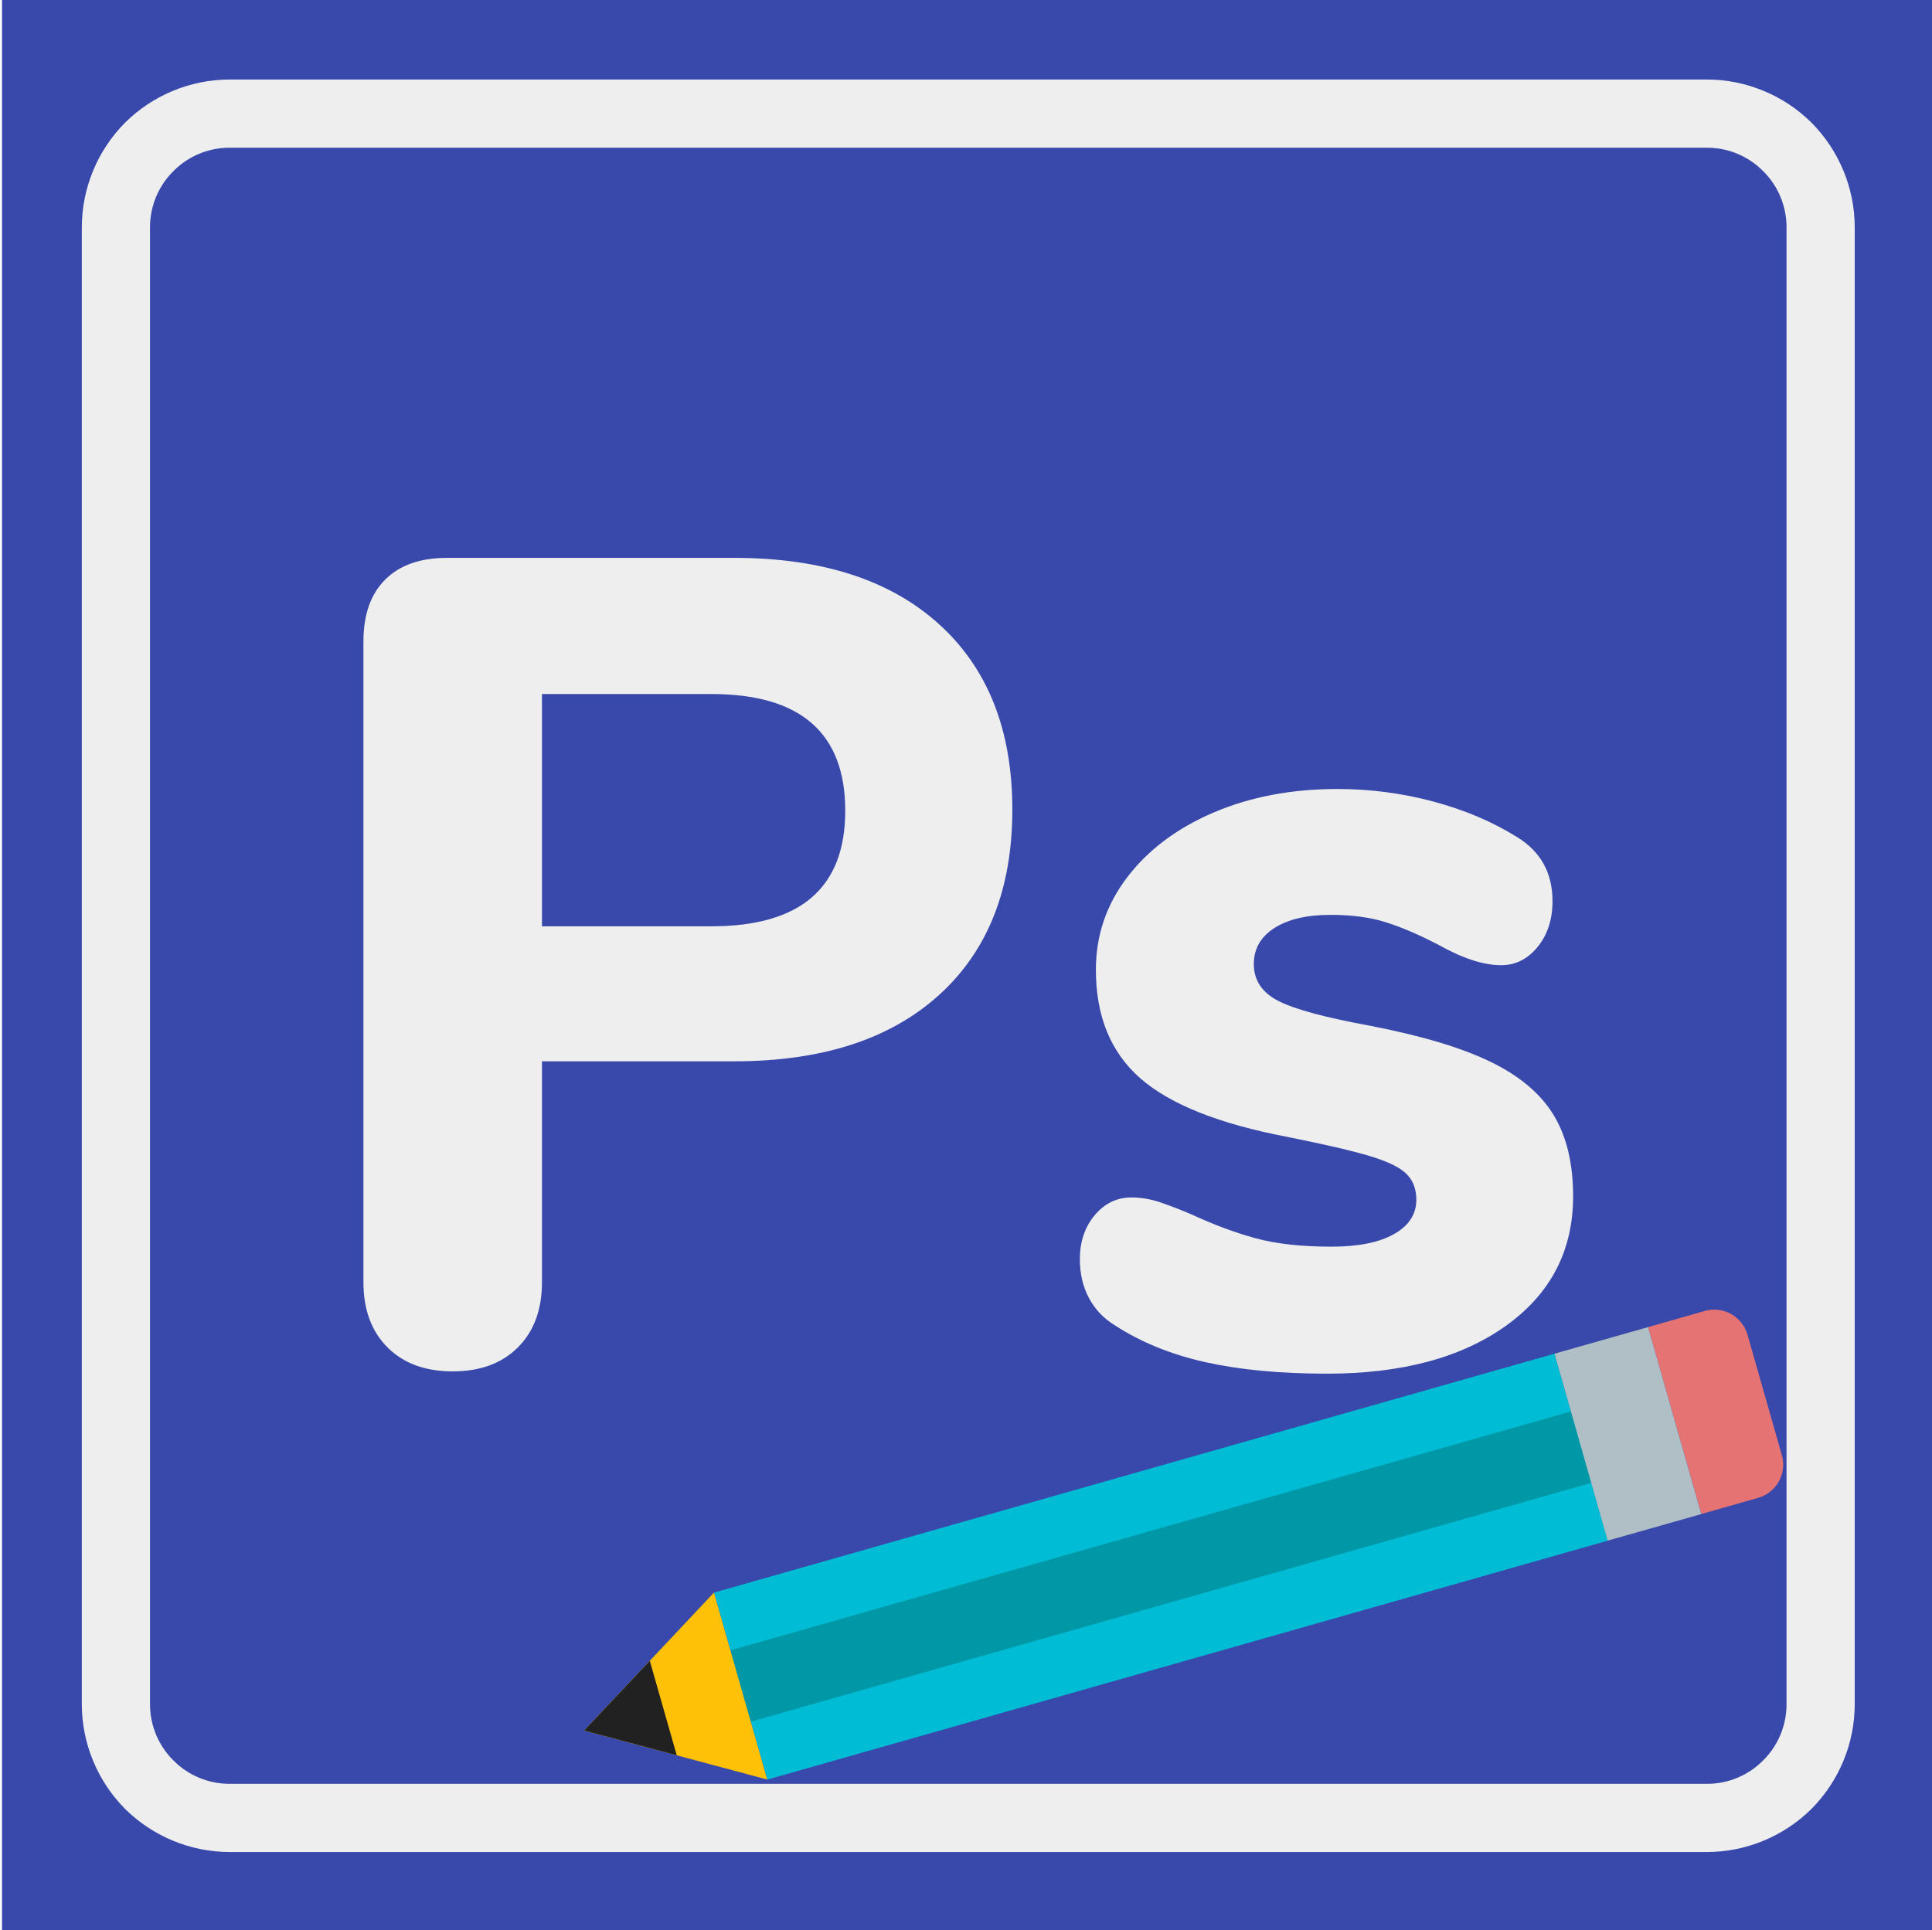
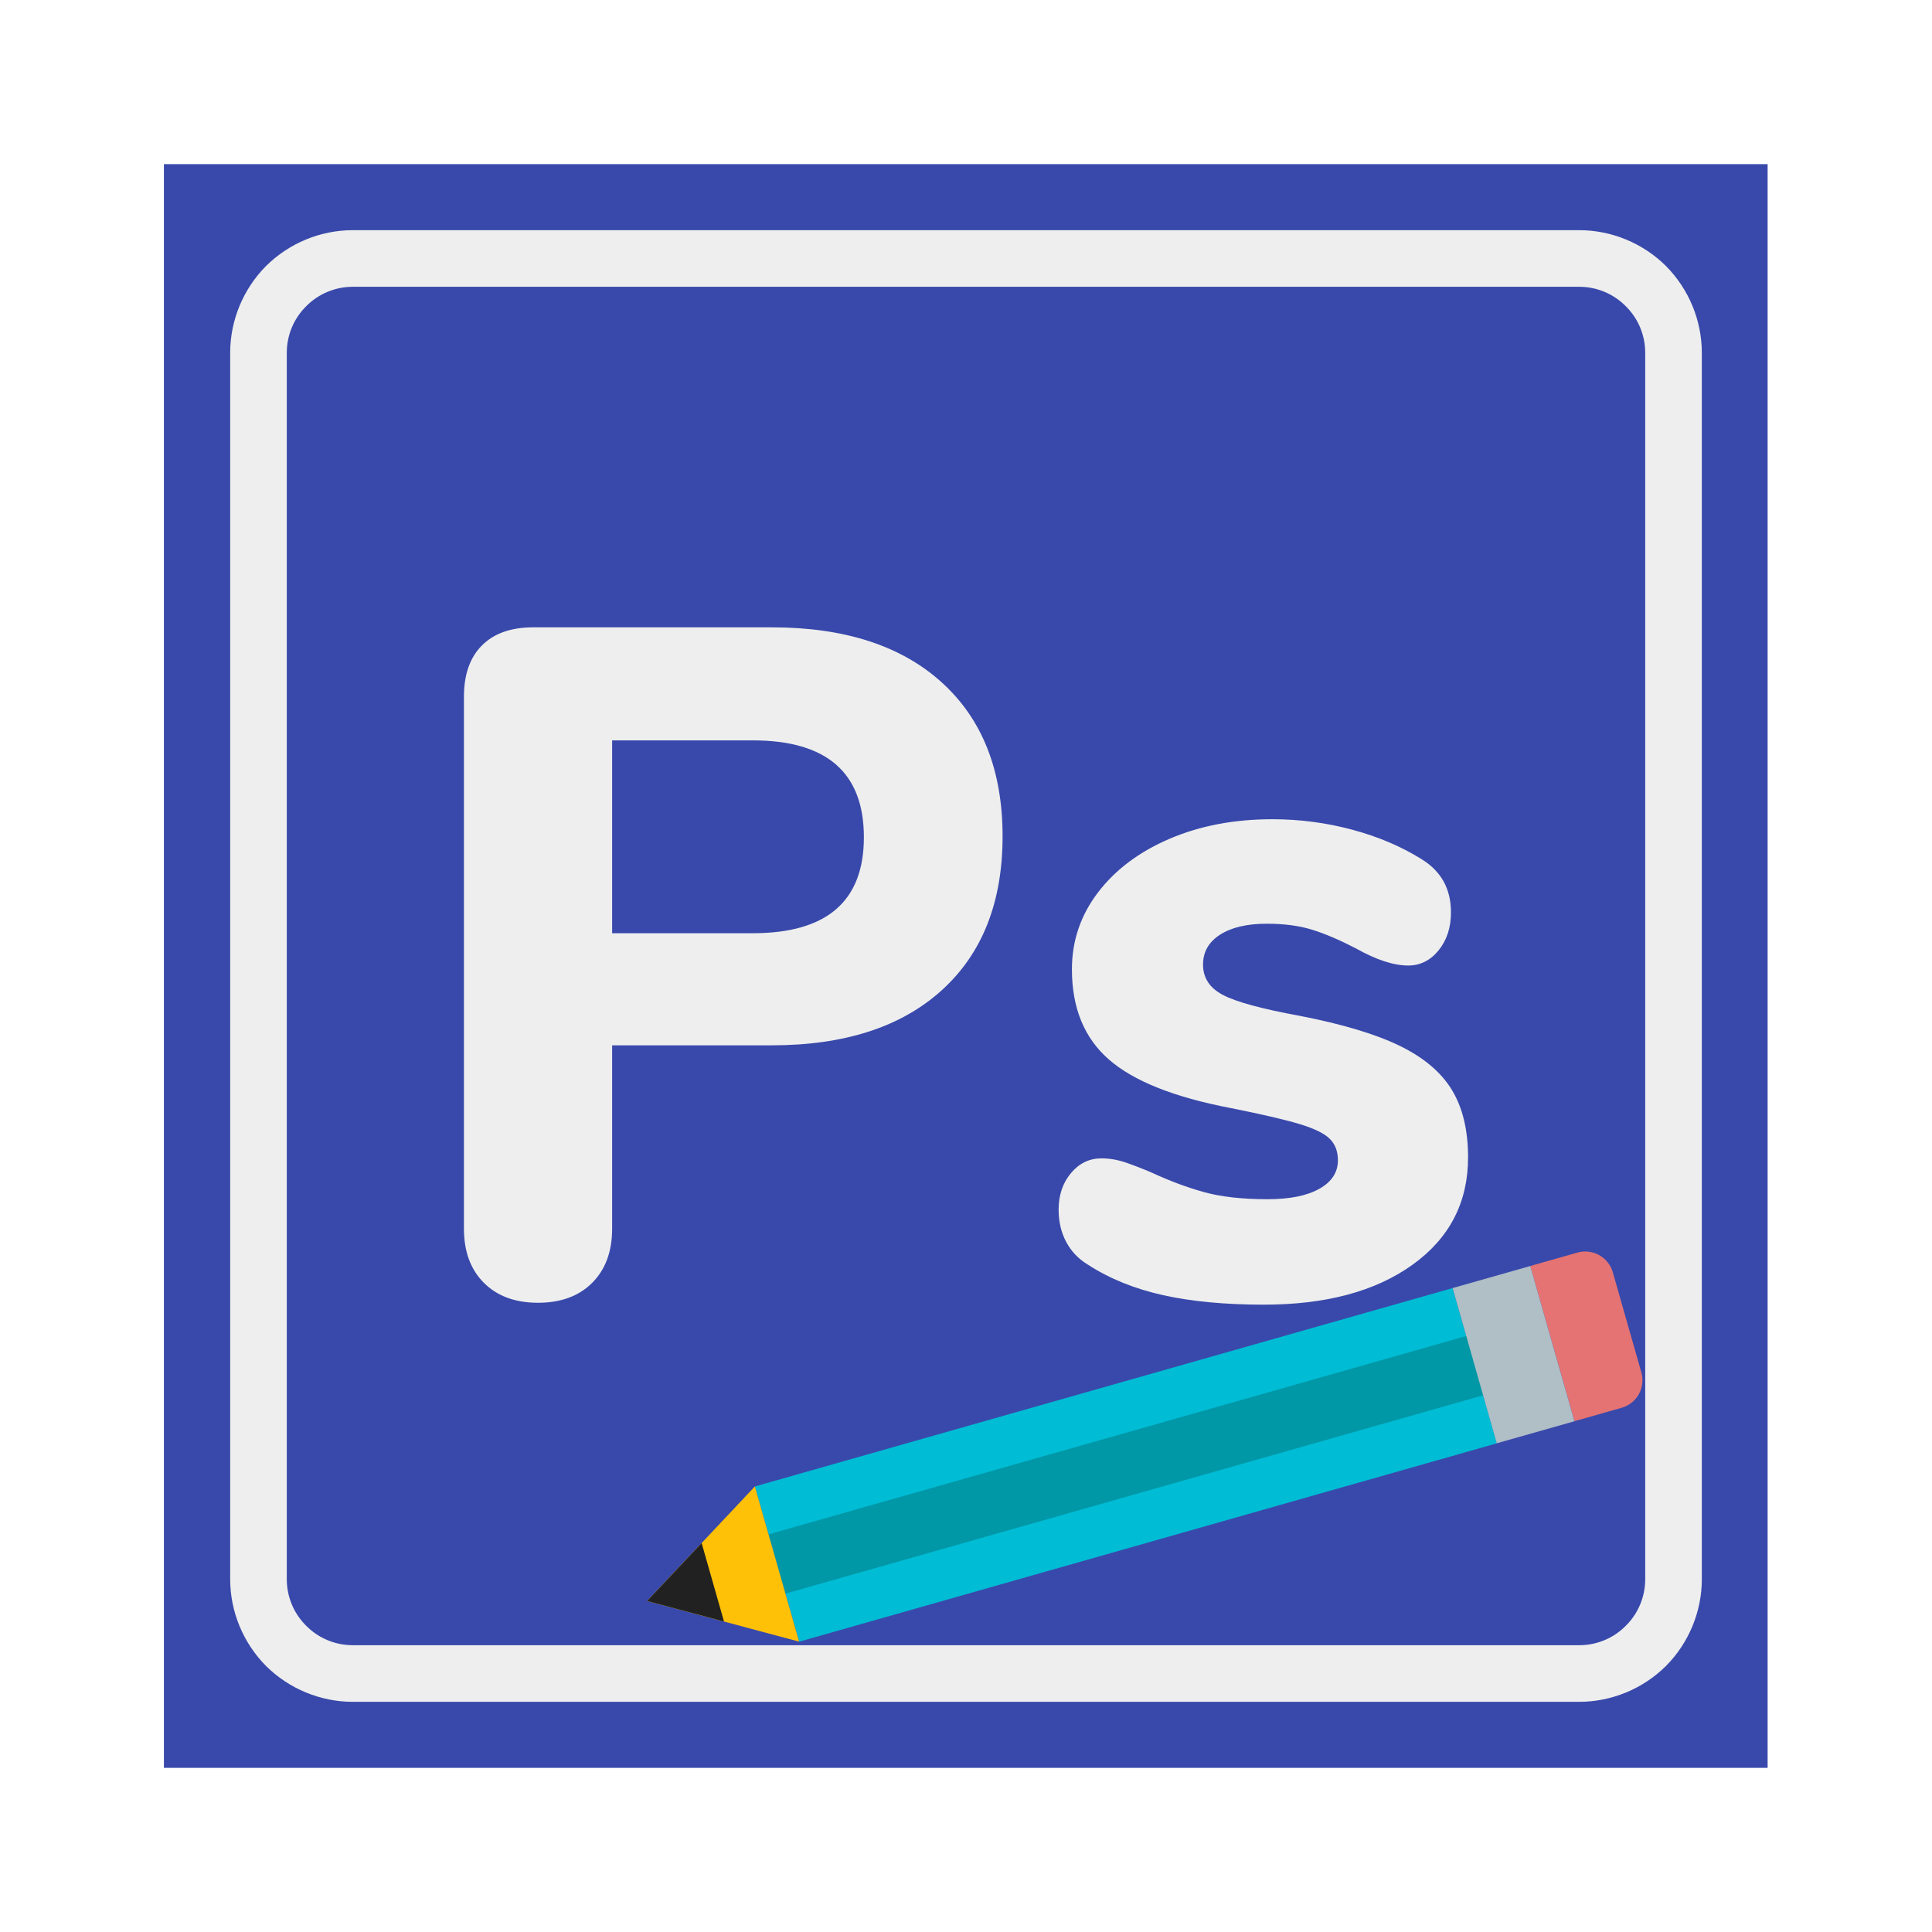
- <svg xmlns="http://www.w3.org/2000/svg" style="isolation:isolate" viewBox="86 87 850 849" width="850" height="849">
+ <svg xmlns="http://www.w3.org/2000/svg" style="isolation:isolate" viewBox="0 0 1024 1024" width="1024" height="1024">
  <defs>
-     <clipPath id="_clipPath_QyULbL4yl9lMkjvqvJehm69MD6nvucIG">
+     <clipPath id="_clipPath_4nrF9wXcwhgs7hCuauBf65BGn1boreK2">
      <rect width="1024" height="1024" />
    </clipPath>
  </defs>
-   <g clip-path="url(#_clipPath_QyULbL4yl9lMkjvqvJehm69MD6nvucIG)">
+   <g clip-path="url(#_clipPath_4nrF9wXcwhgs7hCuauBf65BGn1boreK2)">
    <g id="Adobe Photoshop 2">
      <rect x="86.875" y="87" width="850" height="850" transform="matrix(1,0,0,1,0,0)" fill="rgb(57,73,171)" />
      <path d=" M 187 122 L 837 122 C 854.2 122 870.8 128.9 883 141 C 895.1 153.2 902 169.8 902 187 L 902 837 C 902 854.2 895.1 870.8 883 883 C 870.8 895.1 854.2 902 837 902 L 187 902 C 169.8 902 153.2 895.1 141 883 C 128.9 870.8 122 854.2 122 837 L 122 187 C 122 169.8 128.9 153.2 141 141 C 153.2 128.9 169.8 122 187 122 Z  M 187 152 L 837 152 C 846.3 152 855.2 155.7 861.7 162.3 C 868.3 168.8 872 177.7 872 187 L 872 837 C 872 846.3 868.3 855.2 861.7 861.7 C 855.2 868.3 846.3 872 837 872 L 187 872 C 177.7 872 168.8 868.3 162.3 861.7 C 155.7 855.2 152 846.3 152 837 L 152 187 C 152 177.7 155.7 168.8 162.3 162.3 C 168.8 155.7 177.7 152 187 152 Z " fill-rule="evenodd" fill="rgb(238,238,238)" />
      <path d=" M 285.17 690.493 L 285.17 690.493 Q 267.044 690.493 256.471 679.919 L 256.471 679.919 L 256.471 679.919 Q 245.897 669.346 245.897 651.22 L 245.897 651.22 L 245.897 369.256 L 245.897 369.256 Q 245.897 351.633 255.464 342.067 L 255.464 342.067 L 255.464 342.067 Q 265.03 332.5 282.653 332.5 L 282.653 332.5 L 409.033 332.5 L 409.033 332.5 Q 466.936 332.5 499.161 361.703 L 499.161 361.703 L 499.161 361.703 Q 531.385 390.907 531.385 443.271 L 531.385 443.271 L 531.385 443.271 Q 531.385 495.636 499.161 524.839 L 499.161 524.839 L 499.161 524.839 Q 466.936 554.043 409.033 554.043 L 409.033 554.043 L 324.444 554.043 L 324.444 651.22 L 324.444 651.22 Q 324.444 669.346 313.87 679.919 L 313.87 679.919 L 313.87 679.919 Q 303.297 690.493 285.17 690.493 L 285.17 690.493 Z  M 324.444 494.629 L 398.963 494.629 L 398.963 494.629 Q 457.873 494.629 457.873 443.775 L 457.873 443.775 L 457.873 443.775 Q 457.873 392.417 398.963 392.417 L 398.963 392.417 L 324.444 392.417 L 324.444 494.629 Z  M 669.849 691.5 L 669.849 691.5 Q 639.135 691.5 616.478 686.465 L 616.478 686.465 L 616.478 686.465 Q 593.82 681.43 576.701 670.353 L 576.701 670.353 L 576.701 670.353 Q 569.148 665.821 565.12 658.269 L 565.12 658.269 L 565.12 658.269 Q 561.092 650.716 561.092 641.149 L 561.092 641.149 L 561.092 641.149 Q 561.092 629.569 567.637 621.764 L 567.637 621.764 L 567.637 621.764 Q 574.183 613.96 583.75 613.96 L 583.75 613.96 L 583.75 613.96 Q 590.295 613.96 596.841 616.226 L 596.841 616.226 L 596.841 616.226 Q 603.386 618.492 610.435 621.513 L 610.435 621.513 L 610.435 621.513 Q 624.534 628.058 638.128 631.835 L 638.128 631.835 L 638.128 631.835 Q 651.723 635.611 671.863 635.611 L 671.863 635.611 L 671.863 635.611 Q 689.486 635.611 699.304 630.072 L 699.304 630.072 L 699.304 630.072 Q 709.123 624.534 709.123 614.967 L 709.123 614.967 L 709.123 614.967 Q 709.123 607.918 704.843 603.638 L 704.843 603.638 L 704.843 603.638 Q 700.563 599.358 688.982 595.834 L 688.982 595.834 L 688.982 595.834 Q 677.402 592.309 652.227 587.274 L 652.227 587.274 L 652.227 587.274 Q 607.414 578.715 587.778 561.595 L 587.778 561.595 L 587.778 561.595 Q 568.141 544.476 568.141 513.762 L 568.141 513.762 L 568.141 513.762 Q 568.141 491.105 581.987 472.978 L 581.987 472.978 L 581.987 472.978 Q 595.834 454.852 620.002 444.53 L 620.002 444.53 L 620.002 444.53 Q 644.17 434.208 674.381 434.208 L 674.381 434.208 L 674.381 434.208 Q 696.032 434.208 716.675 439.747 L 716.675 439.747 L 716.675 439.747 Q 737.319 445.285 753.431 455.356 L 753.431 455.356 L 753.431 455.356 Q 769.04 464.922 769.04 483.552 L 769.04 483.552 L 769.04 483.552 Q 769.04 495.636 762.494 503.692 L 762.494 503.692 L 762.494 503.692 Q 755.949 511.748 746.382 511.748 L 746.382 511.748 L 746.382 511.748 Q 734.802 511.748 718.689 502.685 L 718.689 502.685 L 718.689 502.685 Q 706.102 496.14 695.78 492.867 L 695.78 492.867 L 695.78 492.867 Q 685.458 489.594 671.36 489.594 L 671.36 489.594 L 671.36 489.594 Q 655.751 489.594 646.688 495.384 L 646.688 495.384 L 646.688 495.384 Q 637.625 501.175 637.625 511.245 L 637.625 511.245 L 637.625 511.245 Q 637.625 521.818 648.198 527.357 L 648.198 527.357 L 648.198 527.357 Q 658.772 532.896 688.982 538.434 L 688.982 538.434 L 688.982 538.434 Q 722.717 544.98 741.851 554.295 L 741.851 554.295 L 741.851 554.295 Q 760.984 563.609 769.543 577.708 L 769.543 577.708 L 769.543 577.708 Q 778.103 591.806 778.103 613.457 L 778.103 613.457 L 778.103 613.457 Q 778.103 649.205 748.648 670.353 L 748.648 670.353 L 748.648 670.353 Q 719.193 691.5 669.849 691.5 L 669.849 691.5 Z " fill-rule="evenodd" fill="rgb(238,238,238)" />
      <g id="Pencil">
        <path d=" M 854.839 674.384 L 869.943 727.36 C 871.06 731.243 870.584 735.409 868.62 738.938 C 866.655 742.467 863.364 745.066 859.475 746.161 L 834.507 753.261 L 811.056 671.008 L 836.024 663.909 C 839.908 662.794 844.076 663.273 847.607 665.239 C 851.138 667.205 853.741 670.496 854.839 674.384 Z " fill="rgb(229,115,115)" />
        <path d=" M 423.587 870.127 L 793.409 764.977 L 769.921 682.704 L 400.113 787.85 L 423.587 870.127 Z " fill="rgb(0,188,212)" />
        <path d=" M 407.341 813.248 L 416.261 844.667 L 792.863 737.617 L 783.943 706.198 L 407.341 813.248 Z " fill="rgb(0,151,167)" />
        <path d=" M 811.065 671.013 L 769.921 682.704 L 793.314 764.973 L 834.486 753.298 L 811.065 671.013 Z " fill="rgb(176,190,197)" />
        <path d=" M 423.549 870.107 L 343.004 848.547 L 400.098 787.854 L 423.549 870.107 Z " fill="rgb(255,193,7)" />
        <path d=" M 383.74 859.439 L 343.004 848.547 L 371.887 817.862 L 383.74 859.439 Z " fill="rgb(33,33,33)" />
      </g>
    </g>
  </g>
</svg>
